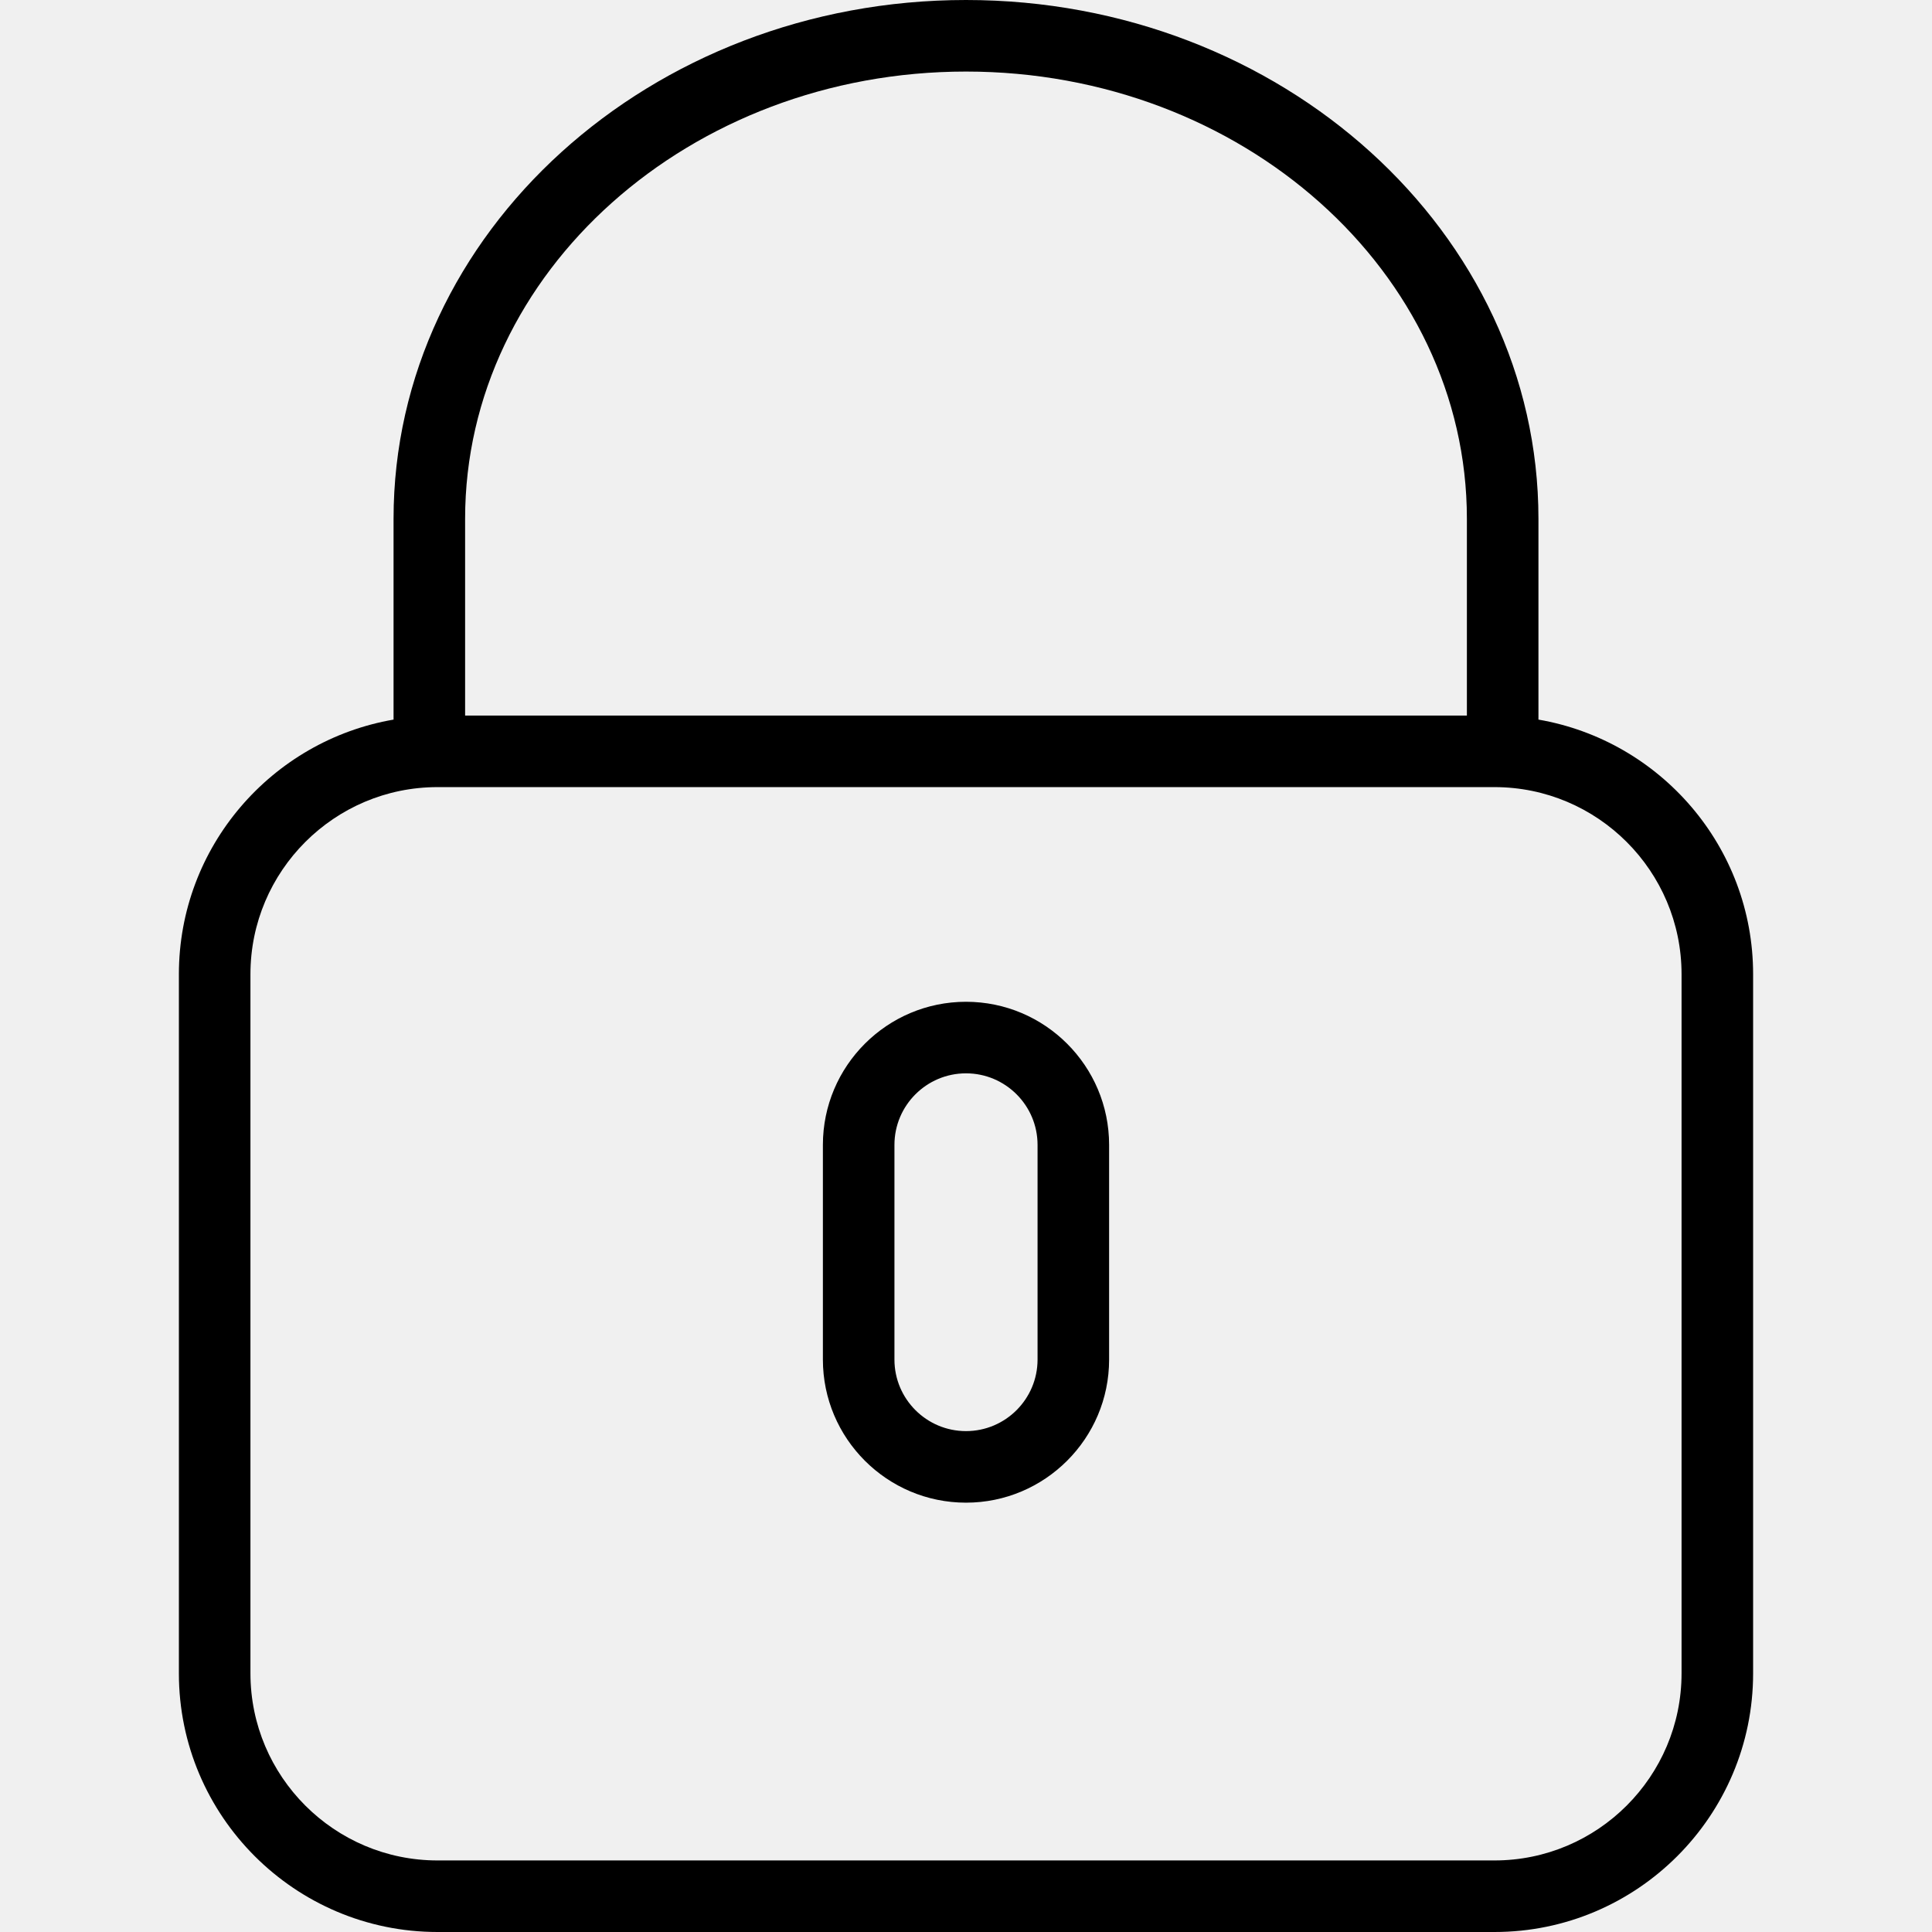
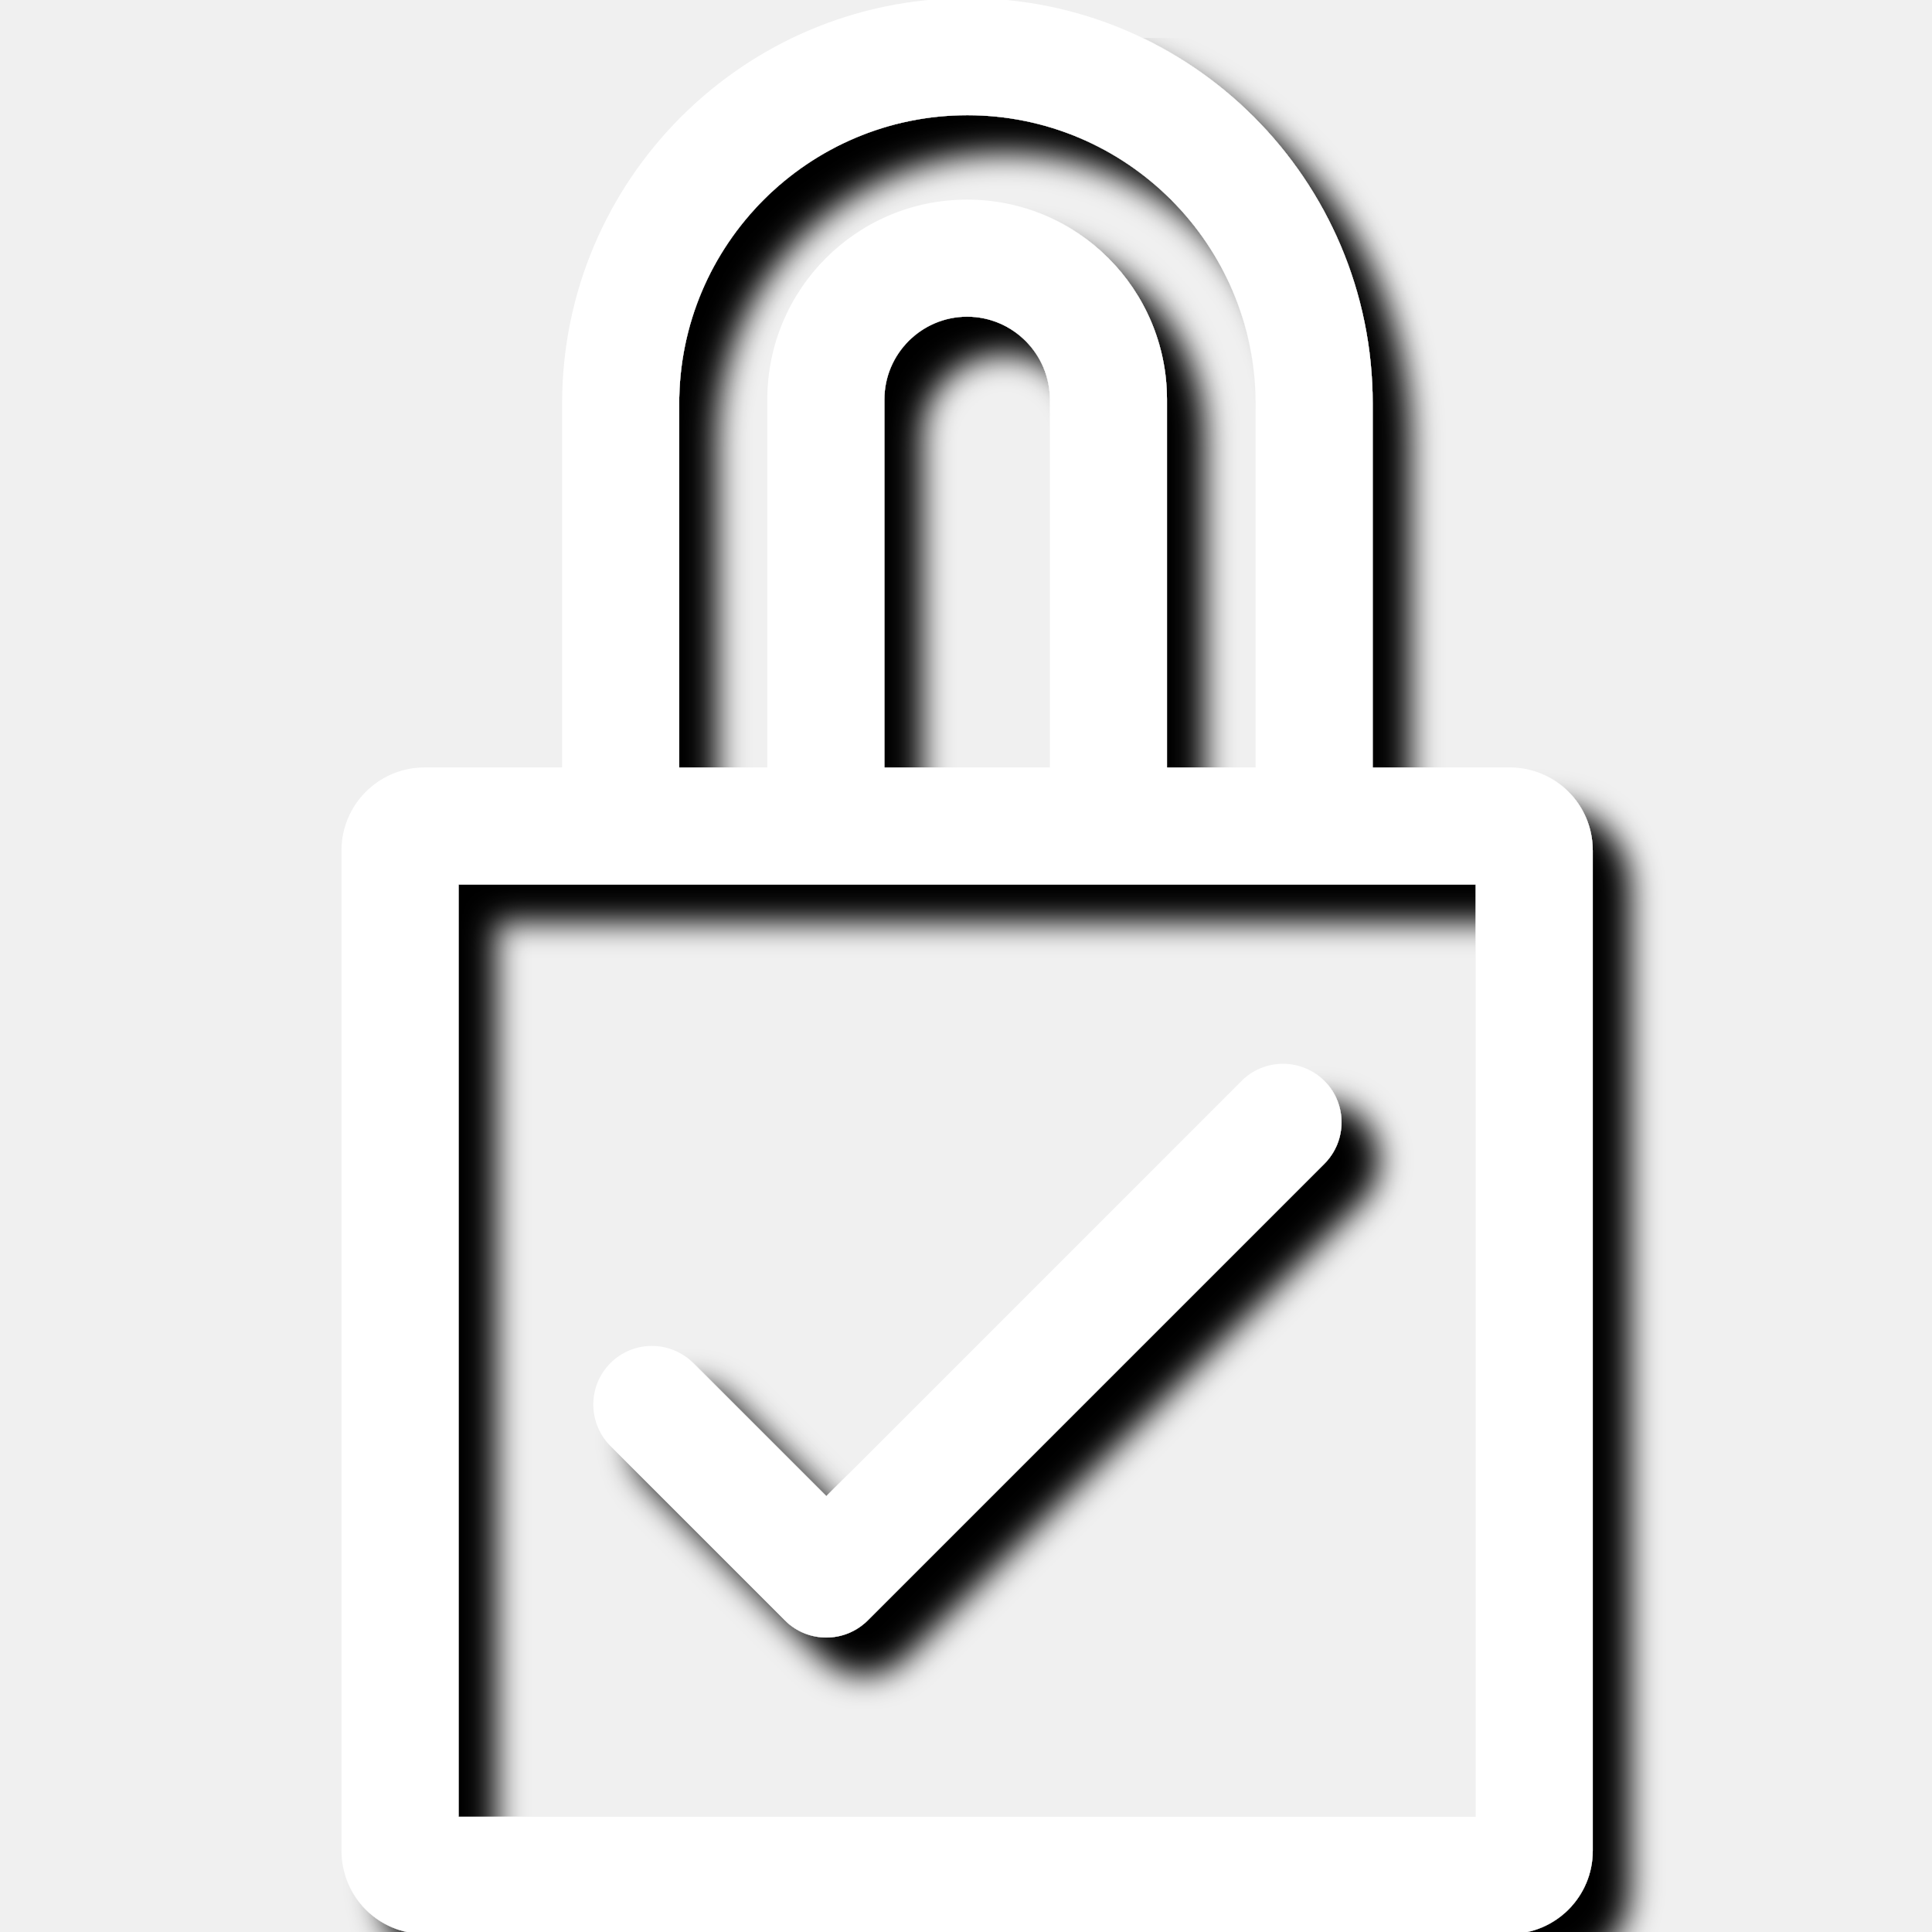
- <svg xmlns="http://www.w3.org/2000/svg" version="1.1" id="Capa_1" x="0px" y="0px" viewBox="0 0 54 54" style="enable-background:new 0 0 54 54;" xml:space="preserve">
-   <g>
-     <path d="M43,20.113V14.5C43,6.505,35.822,0,27,0S11,6.505,11,14.5v5.613c-3.401,0.586-6,3.55-6,7.117v19.542   C5,50.757,8.243,54,12.229,54h29.542C45.757,54,49,50.757,49,46.771V27.229C49,23.663,46.401,20.699,43,20.113z M13,14.5   C13,7.607,19.28,2,27,2s14,5.607,14,12.5V20H13V14.5z M47,46.771C47,49.654,44.654,52,41.771,52H12.229C9.346,52,7,49.654,7,46.771   V27.229C7,24.346,9.346,22,12.229,22h29.542C44.654,22,47,24.346,47,27.229V46.771z" />
-     <path d="M27,28c-2.206,0-4,1.794-4,4v6c0,2.206,1.794,4,4,4s4-1.794,4-4v-6C31,29.794,29.206,28,27,28z M29,38c0,1.103-0.897,2-2,2   s-2-0.897-2-2v-6c0-1.103,0.897-2,2-2s2,0.897,2,2V38z" />
+ <svg xmlns="http://www.w3.org/2000/svg" height="512" viewBox="-91 0 512 512" width="512">
+   <defs>
+     <filter id="shadow">
+       <feDropShadow dx="10" dy="10" stdDeviation="4" />
+     </filter>
+   </defs>
+   <g style="filter:url(#shadow);" fill="#fff" stroke="#fff">
+     <path d="m309.109 203.875h-36.828v-96.969c0-58.949-47.957-106.906-106.906-106.906s-106.906 47.957-106.906 106.906v96.973h-36.977c-11.852 0-21.492 9.641-21.492 21.488v265.141c0 11.852 9.641 21.492 21.492 21.492h287.617c11.848 0 21.488-9.641 21.488-21.492v-265.141c0-11.848-9.641-21.492-21.488-21.492zm-220.609-96.969c0-42.387 34.488-76.875 76.875-76.875s76.875 34.488 76.875 76.875v96.973h-24.492v-98.027c0-28.926-23.531-52.457-52.457-52.457s-52.457 23.531-52.457 52.457v98.027h-24.34v-96.973zm99.227 96.969h-44.852v-98.023c0-12.363 10.059-22.426 22.426-22.426 12.363 0 22.426 10.062 22.426 22.426zm112.84 278.094h-270.531v-248.059h270.531zm0 0" />
+     <path d="m117.371 429.062c2.934 2.934 6.777 4.398 10.621 4.398 3.84 0 7.684-1.465 10.617-4.398l121.012-121.012c5.863-5.863 5.863-15.371 0-21.238-5.863-5.863-15.371-5.863-21.238 0l-110.391 110.395-35.629-35.625c-5.863-5.863-15.371-5.863-21.234 0-5.863 5.863-5.863 15.371 0 21.238zm0 0" />
  </g>
-   <g>
- </g>
-   <g>
- </g>
-   <g>
- </g>
-   <g>
- </g>
-   <g>
- </g>
-   <g>
- </g>
-   <g>
- </g>
-   <g>
- </g>
-   <g>
- </g>
-   <g>
- </g>
-   <g>
- </g>
-   <g>
- </g>
-   <g>
- </g>
-   <g>
- </g>
-   <g>
- </g>
</svg>
